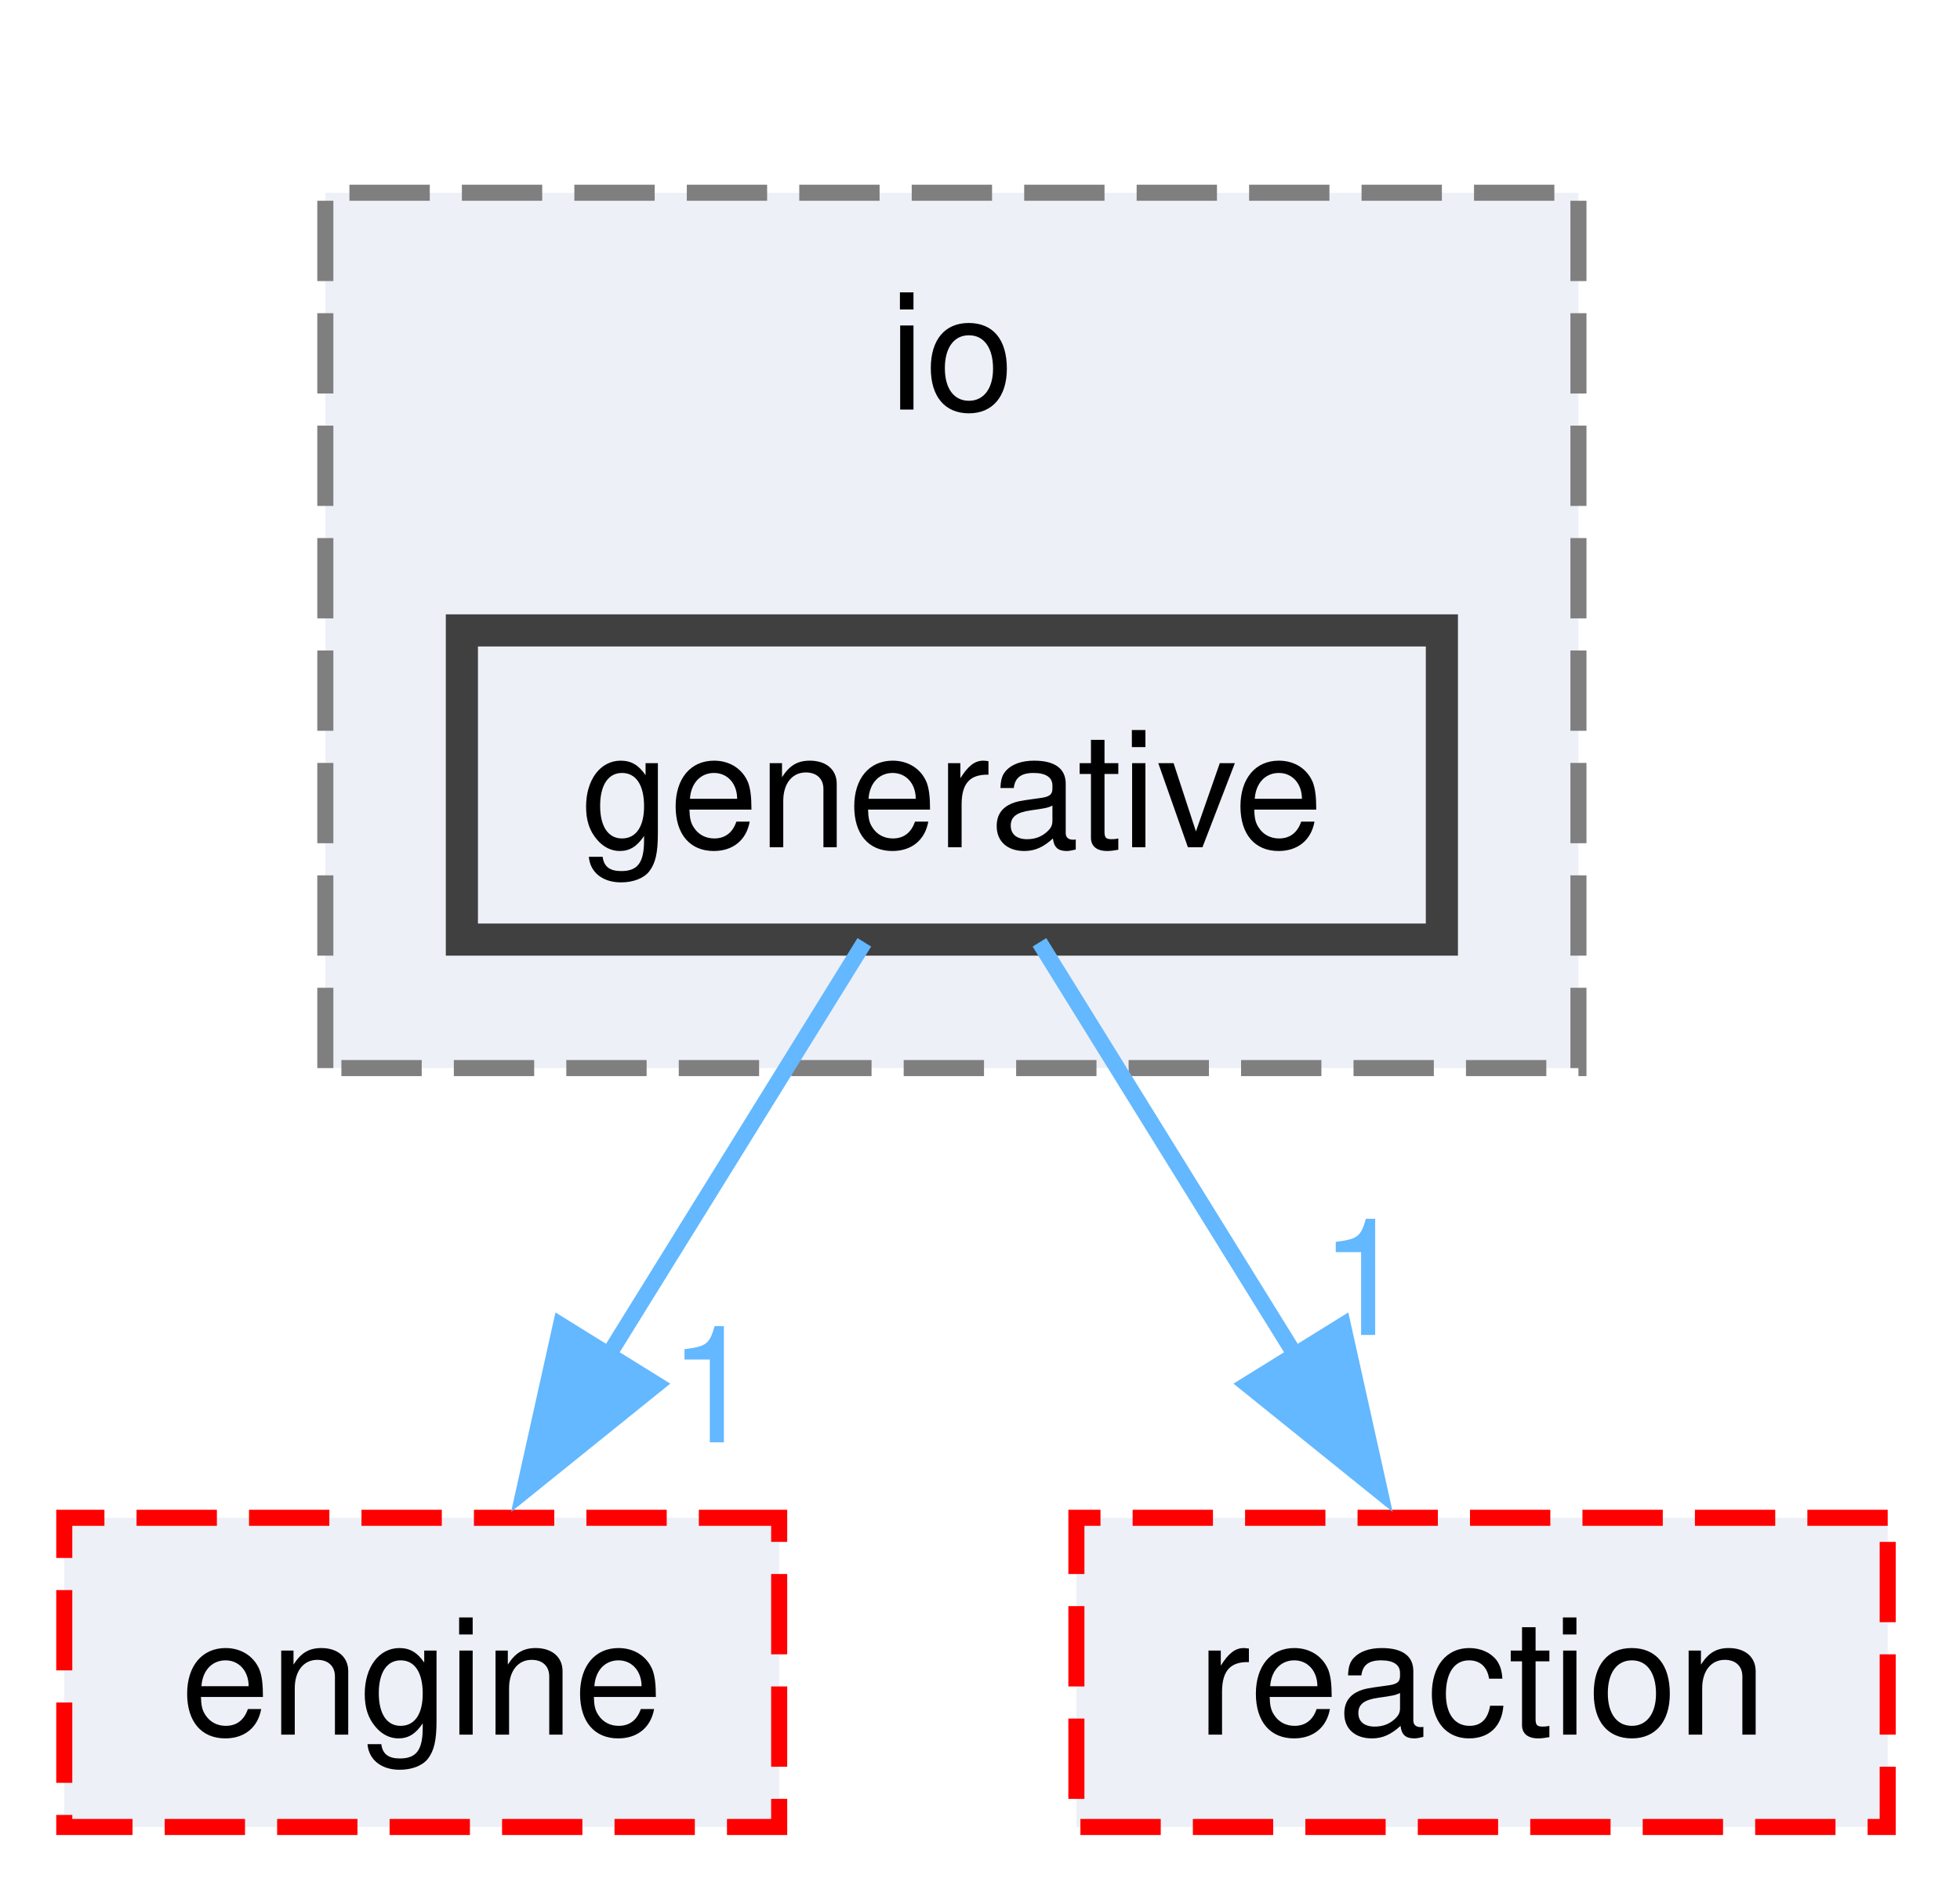
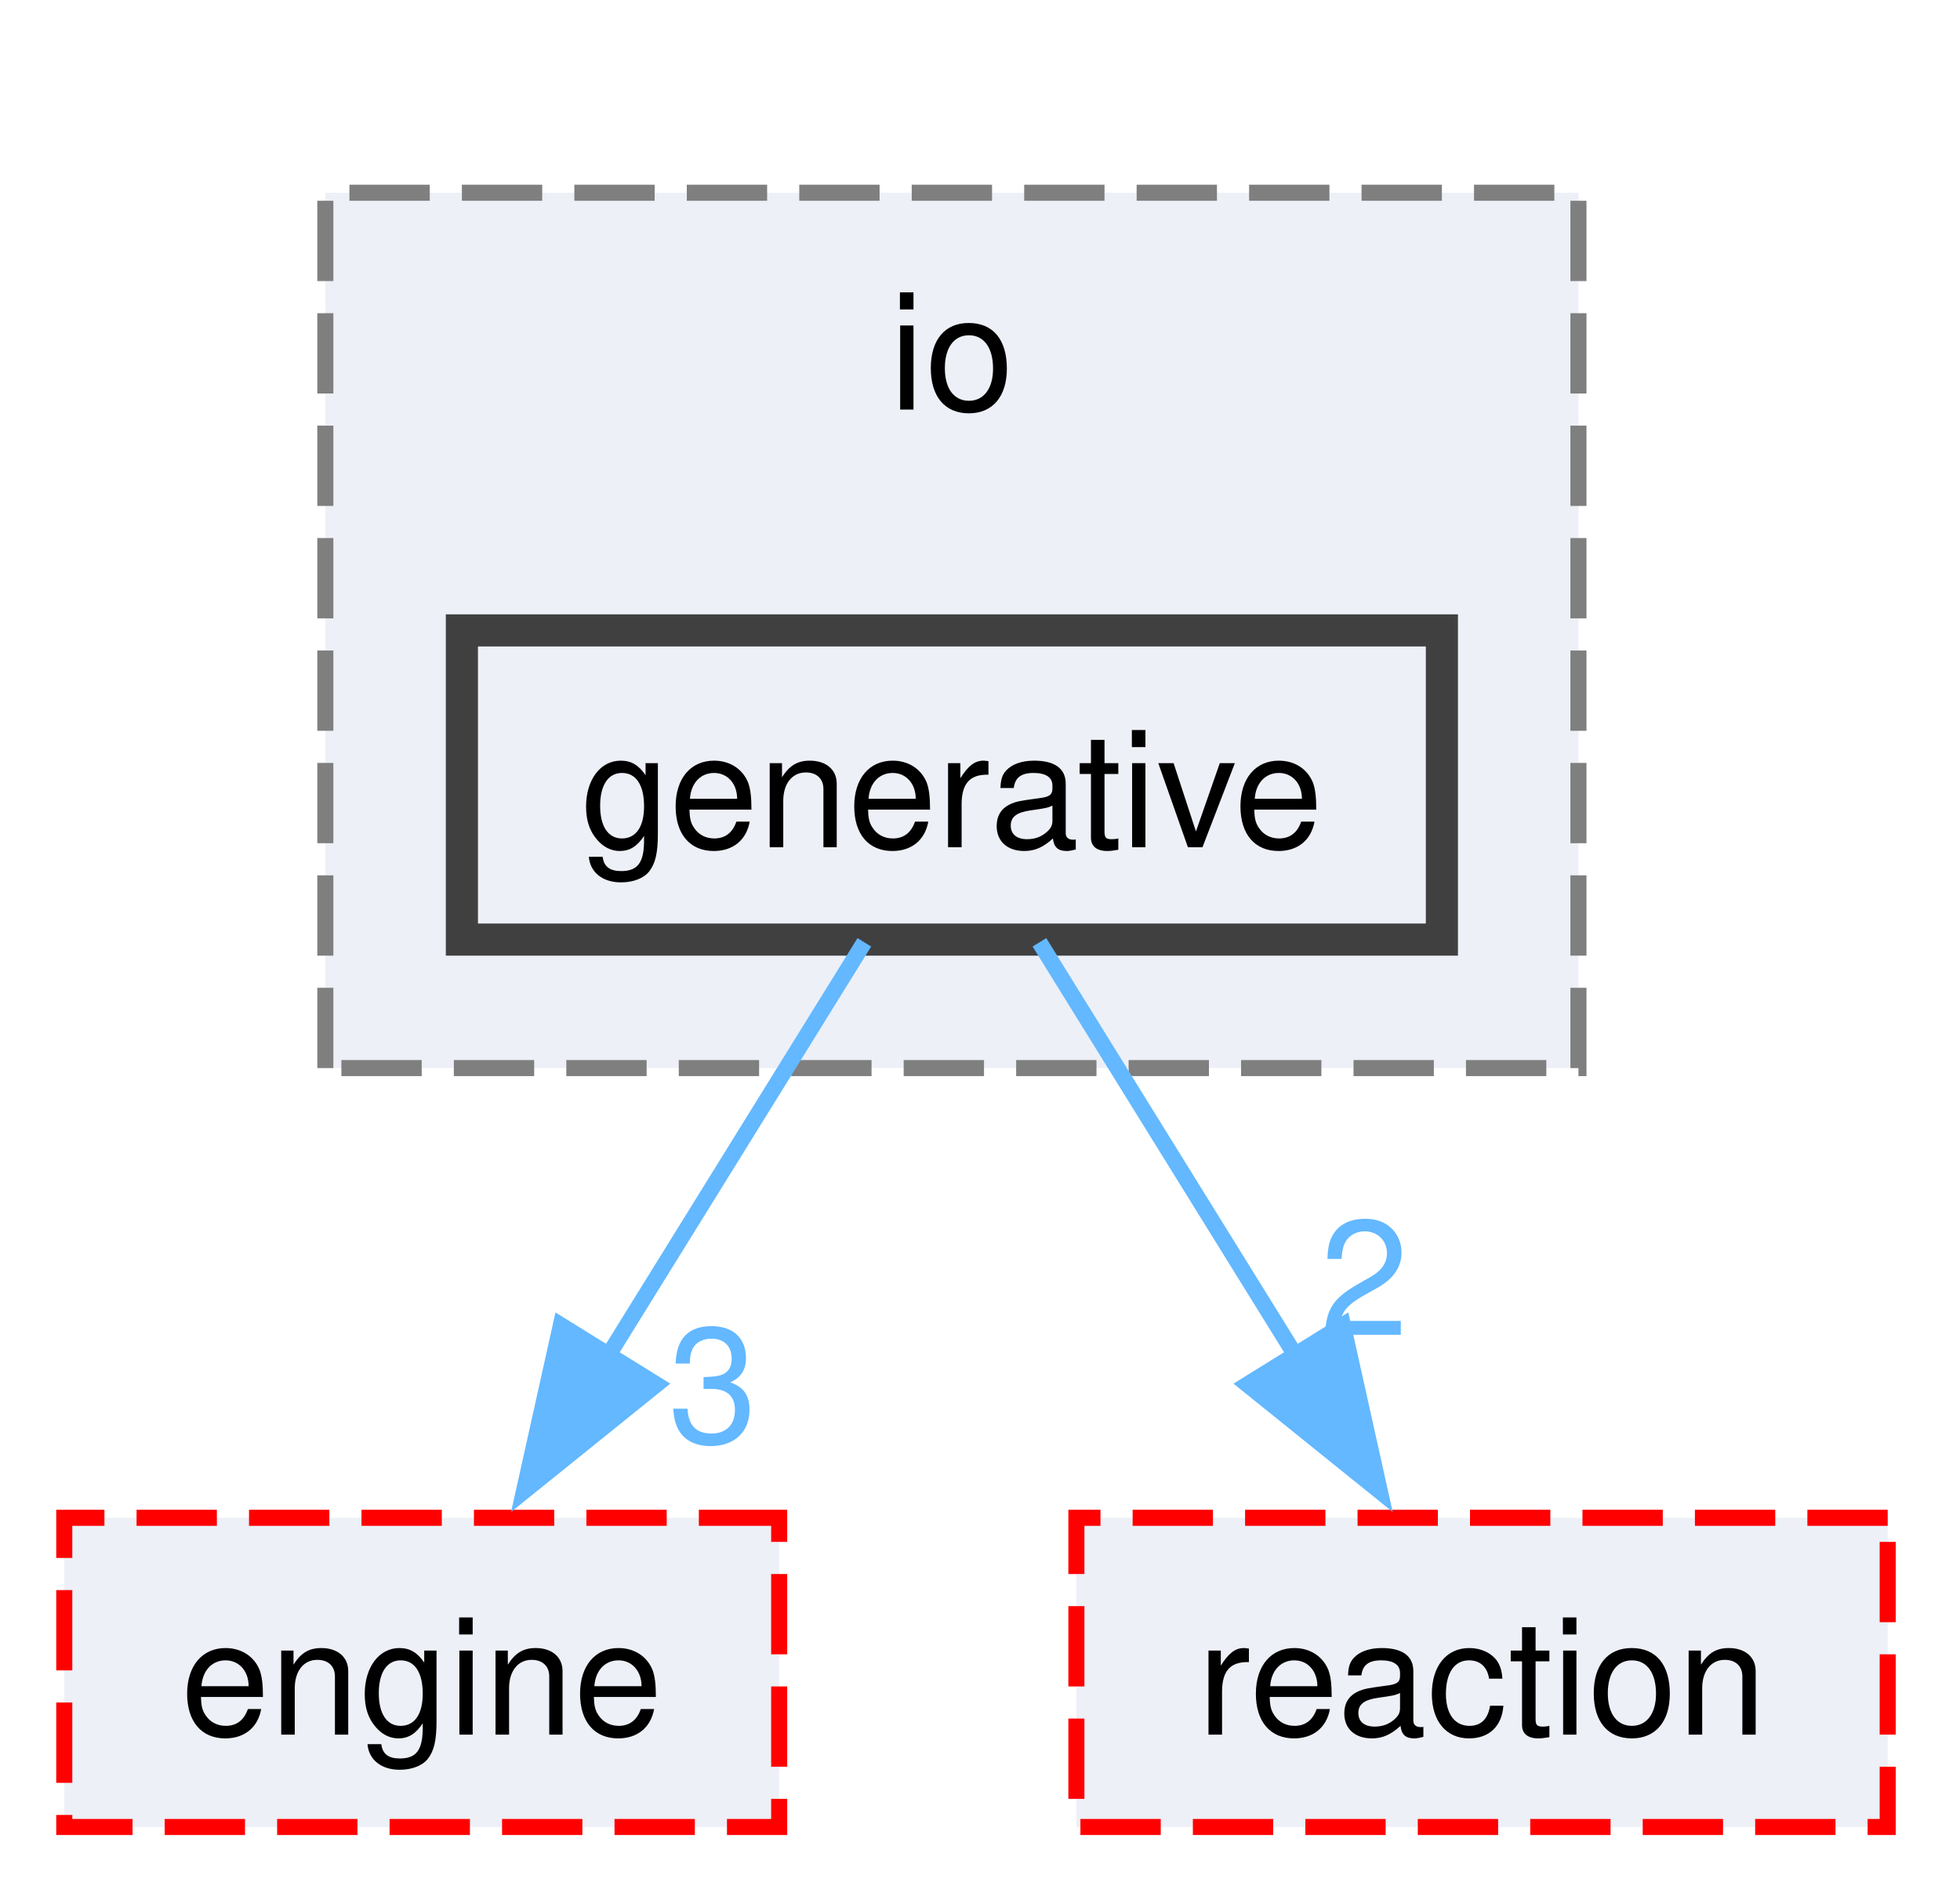
<svg xmlns="http://www.w3.org/2000/svg" xmlns:xlink="http://www.w3.org/1999/xlink" width="122pt" height="118pt" viewBox="0.00 0.00 122.00 118.00">
  <g id="graph0" class="graph" transform="scale(1 1) rotate(0) translate(4 113.75)">
    <g id="clust1" class="cluster">
      <g id="a_clust1">
        <a xlink:href="dir_1c671bae89ad45c4f6571bd7c3fca7f2.html" target="_top" xlink:title="io">
          <polygon fill="#edf0f7" stroke="#7f7f7f" stroke-dasharray="5,2" points="16.25,-47.25 16.25,-101.75 94.25,-101.75 94.25,-47.25 16.25,-47.25" />
          <text xml:space="preserve" text-anchor="middle" x="55.25" y="-88.25" font-family="Helvetica,sans-Serif" font-size="10.00">io</text>
        </a>
      </g>
    </g>
    <g id="node1" class="node">
      <g id="a_node1">
        <a xlink:href="dir_50276930ebaab8fc53381456974784ee.html" target="_top" xlink:title="generative">
          <polygon fill="#edf0f7" stroke="#404040" stroke-width="2" points="85.75,-74.5 24.75,-74.5 24.75,-55.25 85.75,-55.25 85.75,-74.5" />
          <text xml:space="preserve" text-anchor="middle" x="55.25" y="-61" font-family="Helvetica,sans-Serif" font-size="10.00">generative</text>
        </a>
      </g>
    </g>
    <g id="node2" class="node">
      <g id="a_node2">
        <a xlink:href="dir_aff155d61c3b73b9ab7dcdc908c4d49e.html" target="_top" xlink:title="engine">
          <polygon fill="#edf0f7" stroke="red" stroke-dasharray="5,2" points="44.5,-19.25 0,-19.25 0,0 44.5,0 44.5,-19.25" />
          <text xml:space="preserve" text-anchor="middle" x="22.25" y="-5.75" font-family="Helvetica,sans-Serif" font-size="10.00">engine</text>
        </a>
      </g>
    </g>
    <g id="edge1" class="edge">
      <g id="a_edge1">
-         <a xlink:href="dir_000014_000005.html" target="_top">
+         <a xlink:href="dir_000016_000007.html" target="_top">
          <path fill="none" stroke="#63b8ff" d="M49.8,-55.08C45.48,-48.11 39.29,-38.12 33.87,-29.37" />
          <polygon fill="#63b8ff" stroke="#63b8ff" points="36.86,-27.55 28.61,-20.9 30.91,-31.24 36.86,-27.55" />
        </a>
      </g>
      <g id="a_edge1-headlabel">
-         <a xlink:href="dir_000014_000005.html" target="_top" xlink:title="1">
-           <text xml:space="preserve" text-anchor="middle" x="40.37" y="-23.95" font-family="Helvetica,sans-Serif" font-size="10.00" fill="#63b8ff">1</text>
+         <a xlink:href="dir_000016_000007.html" target="_top" xlink:title="3">
+           <text xml:space="preserve" text-anchor="middle" x="40.37" y="-23.95" font-family="Helvetica,sans-Serif" font-size="10.00" fill="#63b8ff">3</text>
        </a>
      </g>
    </g>
    <g id="node3" class="node">
      <g id="a_node3">
        <a xlink:href="dir_f2d7b0c77cb2532170ac94ead6e4ba70.html" target="_top" xlink:title="reaction">
          <polygon fill="#edf0f7" stroke="red" stroke-dasharray="5,2" points="113.5,-19.25 63,-19.25 63,0 113.5,0 113.5,-19.25" />
          <text xml:space="preserve" text-anchor="middle" x="88.25" y="-5.75" font-family="Helvetica,sans-Serif" font-size="10.00">reaction</text>
        </a>
      </g>
    </g>
    <g id="edge2" class="edge">
      <g id="a_edge2">
-         <a xlink:href="dir_000014_000037.html" target="_top">
+         <a xlink:href="dir_000016_000039.html" target="_top">
          <path fill="none" stroke="#63b8ff" d="M60.7,-55.08C65.02,-48.11 71.21,-38.12 76.63,-29.37" />
          <polygon fill="#63b8ff" stroke="#63b8ff" points="79.59,-31.24 81.89,-20.9 73.64,-27.55 79.59,-31.24" />
        </a>
      </g>
      <g id="a_edge2-headlabel">
-         <a xlink:href="dir_000014_000037.html" target="_top" xlink:title="1">
-           <text xml:space="preserve" text-anchor="middle" x="80.91" y="-30.63" font-family="Helvetica,sans-Serif" font-size="10.00" fill="#63b8ff">1</text>
+         <a xlink:href="dir_000016_000039.html" target="_top" xlink:title="2">
+           <text xml:space="preserve" text-anchor="middle" x="80.91" y="-30.63" font-family="Helvetica,sans-Serif" font-size="10.00" fill="#63b8ff">2</text>
        </a>
      </g>
    </g>
  </g>
</svg>
